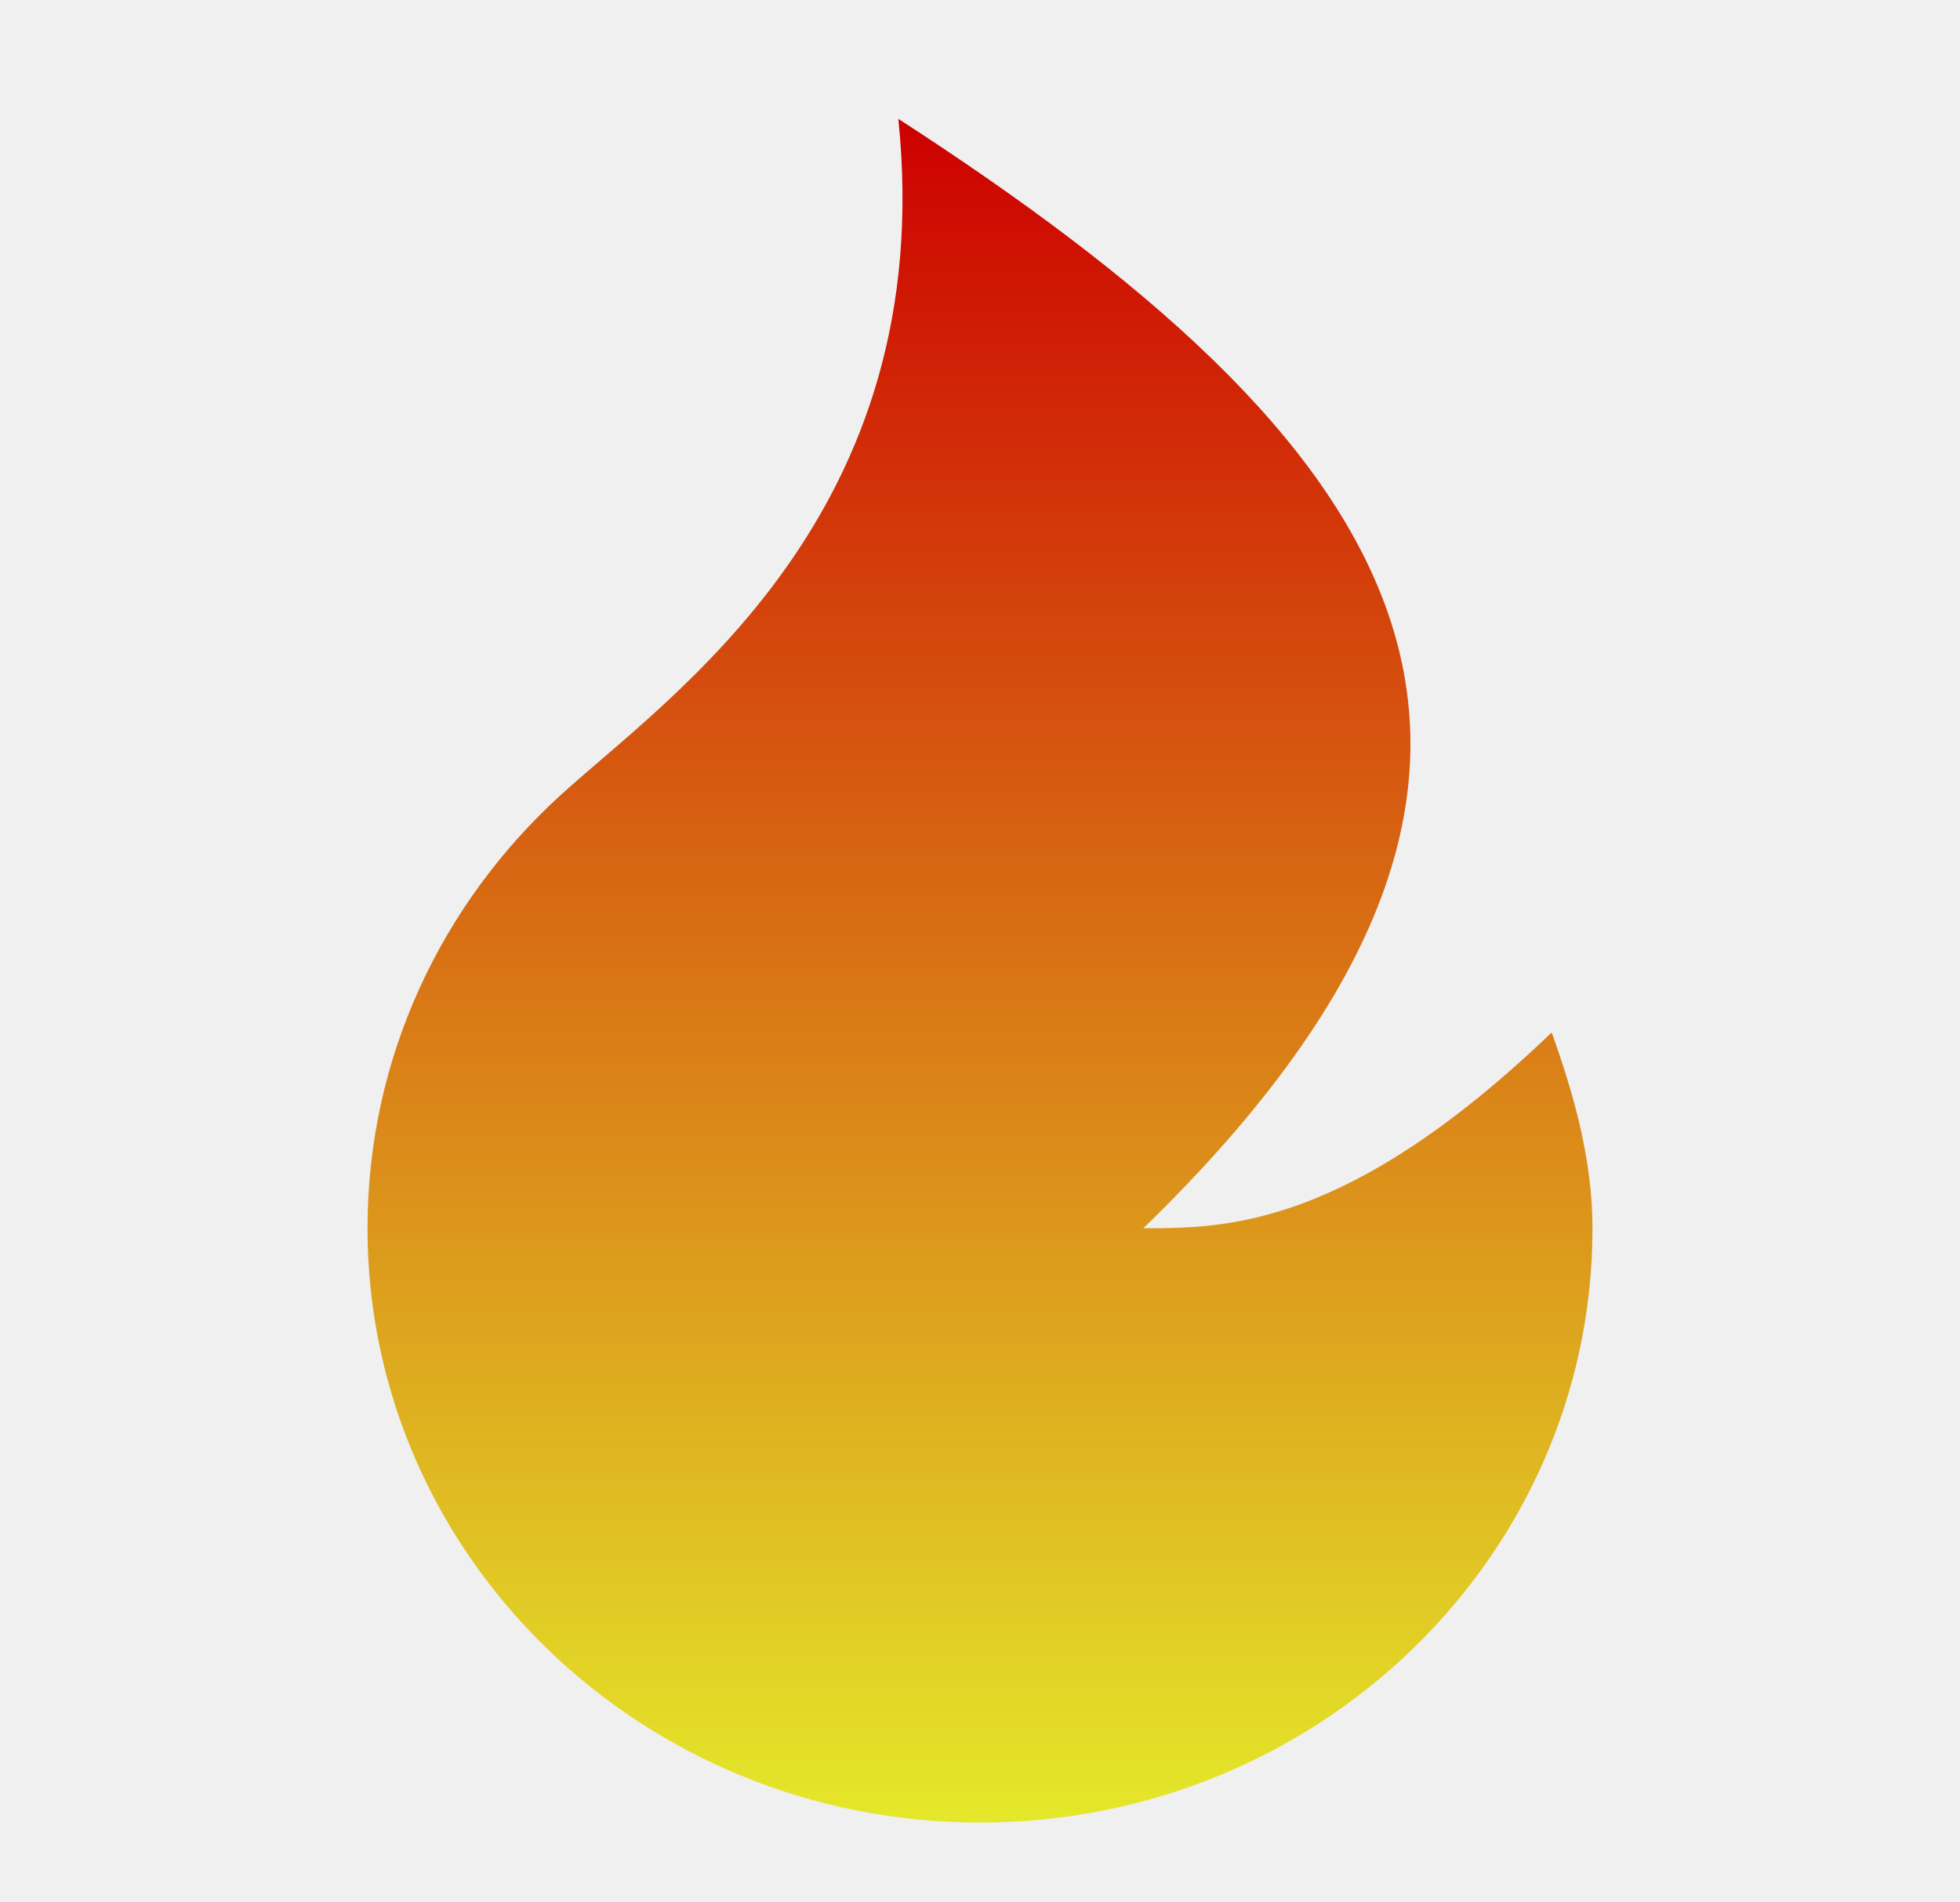
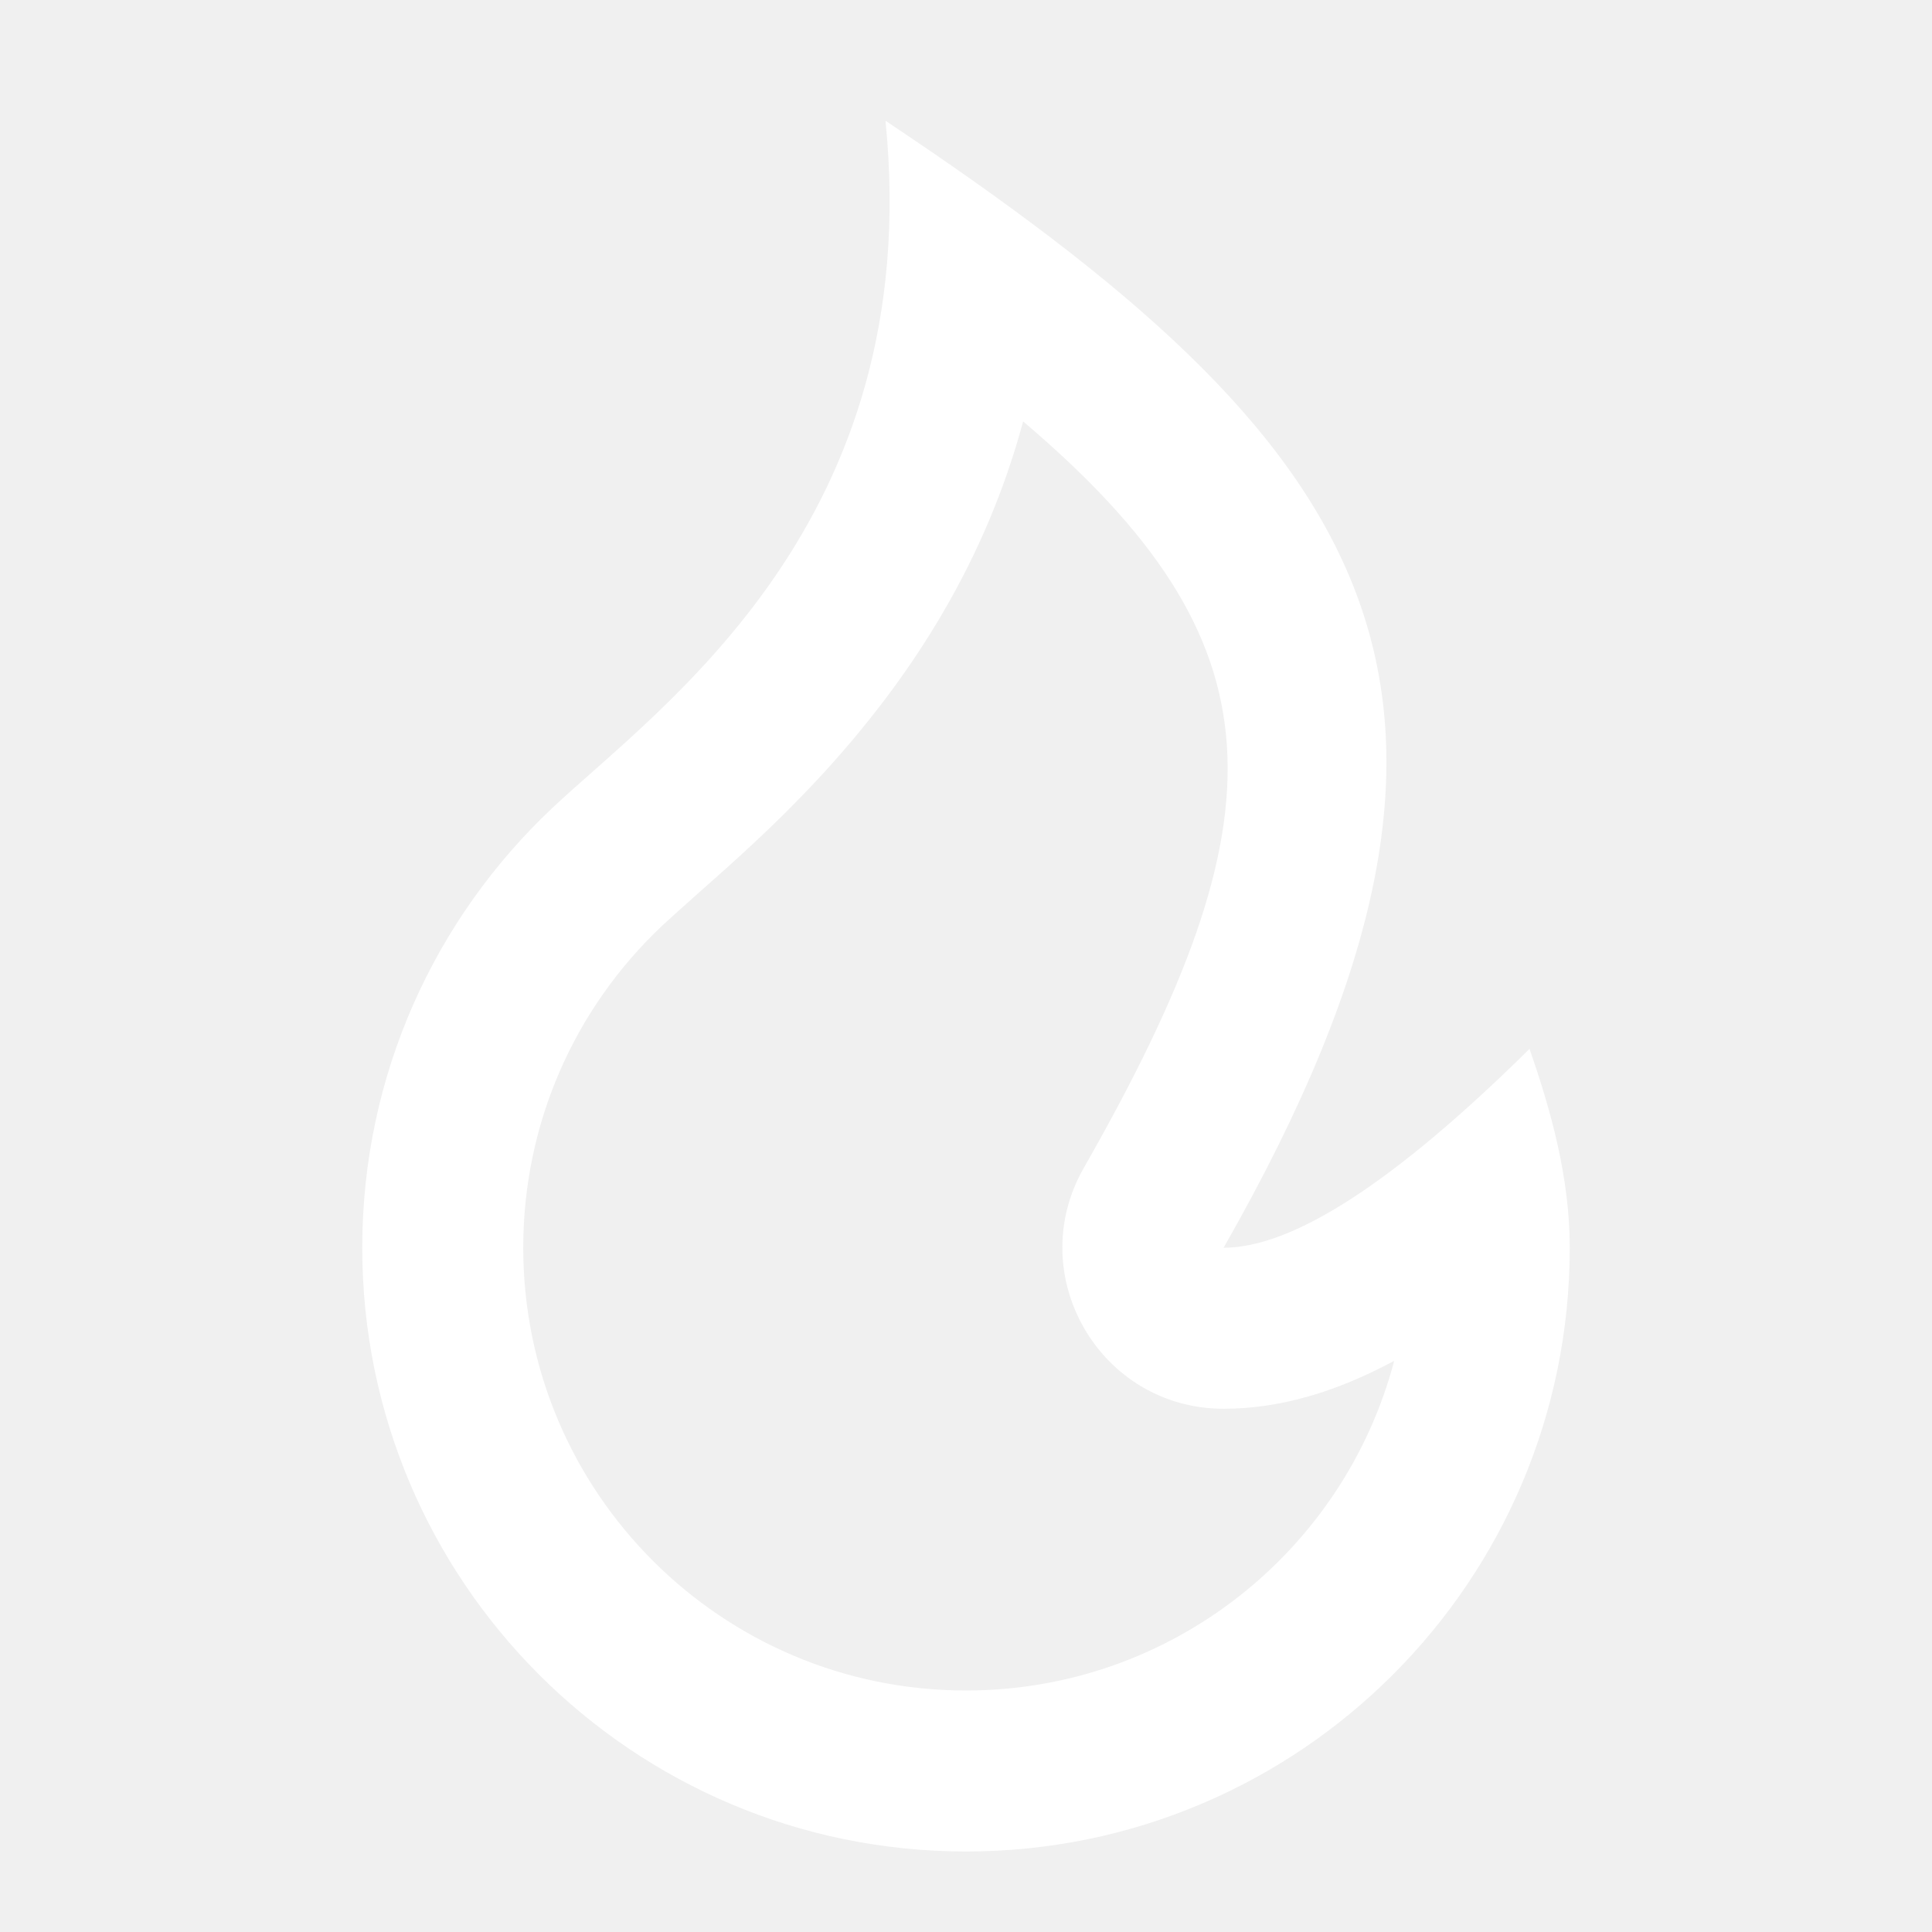
- <svg xmlns="http://www.w3.org/2000/svg" width="101" height="98" viewBox="0 0 101 98" fill="none">
-   <path d="M50.5 93.917C33.069 93.917 18.938 80.206 18.938 63.292C18.938 54.497 22.758 46.569 28.877 40.983C34.525 35.826 48.396 26.54 46.292 6.125C71.542 22.459 84.167 38.792 58.917 63.292C63.125 63.292 69.438 63.292 79.958 53.204C81.093 56.363 82.062 59.758 82.062 63.292C82.062 80.206 67.931 93.917 50.5 93.917Z" fill="url(#paint0_linear_10_4)" />
-   <defs>
-     <linearGradient id="paint0_linear_10_4" x1="50.5" y1="6.125" x2="50.5" y2="93.917" gradientUnits="userSpaceOnUse">
-       <stop stop-color="#CD0000" />
-       <stop offset="1" stop-color="#E4E82A" />
-     </linearGradient>
-   </defs>
+ <svg xmlns="http://www.w3.org/2000/svg" width="94" height="94" viewBox="0 0 94 94" fill="none">
+   <path d="M47 90.083C63.223 90.083 76.375 76.932 76.375 60.708C76.375 57.319 75.473 54.062 74.417 51.033C67.889 57.483 62.928 60.708 59.533 60.708C75.182 33.292 66.583 21.542 43.083 5.875C45.042 25.456 32.133 34.364 26.875 39.31C21.181 44.668 17.625 52.273 17.625 60.708C17.625 76.932 30.777 90.083 47 90.083ZM49.779 20.504C62.475 31.276 62.536 39.646 52.73 56.825C49.749 62.047 53.52 68.542 59.533 68.542C62.23 68.542 64.954 67.755 67.832 66.212C65.4 75.443 56.995 82.25 47 82.25C35.103 82.25 25.458 72.606 25.458 60.708C25.458 54.68 27.937 49.066 32.243 45.015C32.736 44.551 35.24 42.332 35.347 42.236C37.007 40.742 38.375 39.426 39.726 37.979C44.545 32.819 48.007 27.089 49.779 20.504Z" fill="white" />
</svg>
